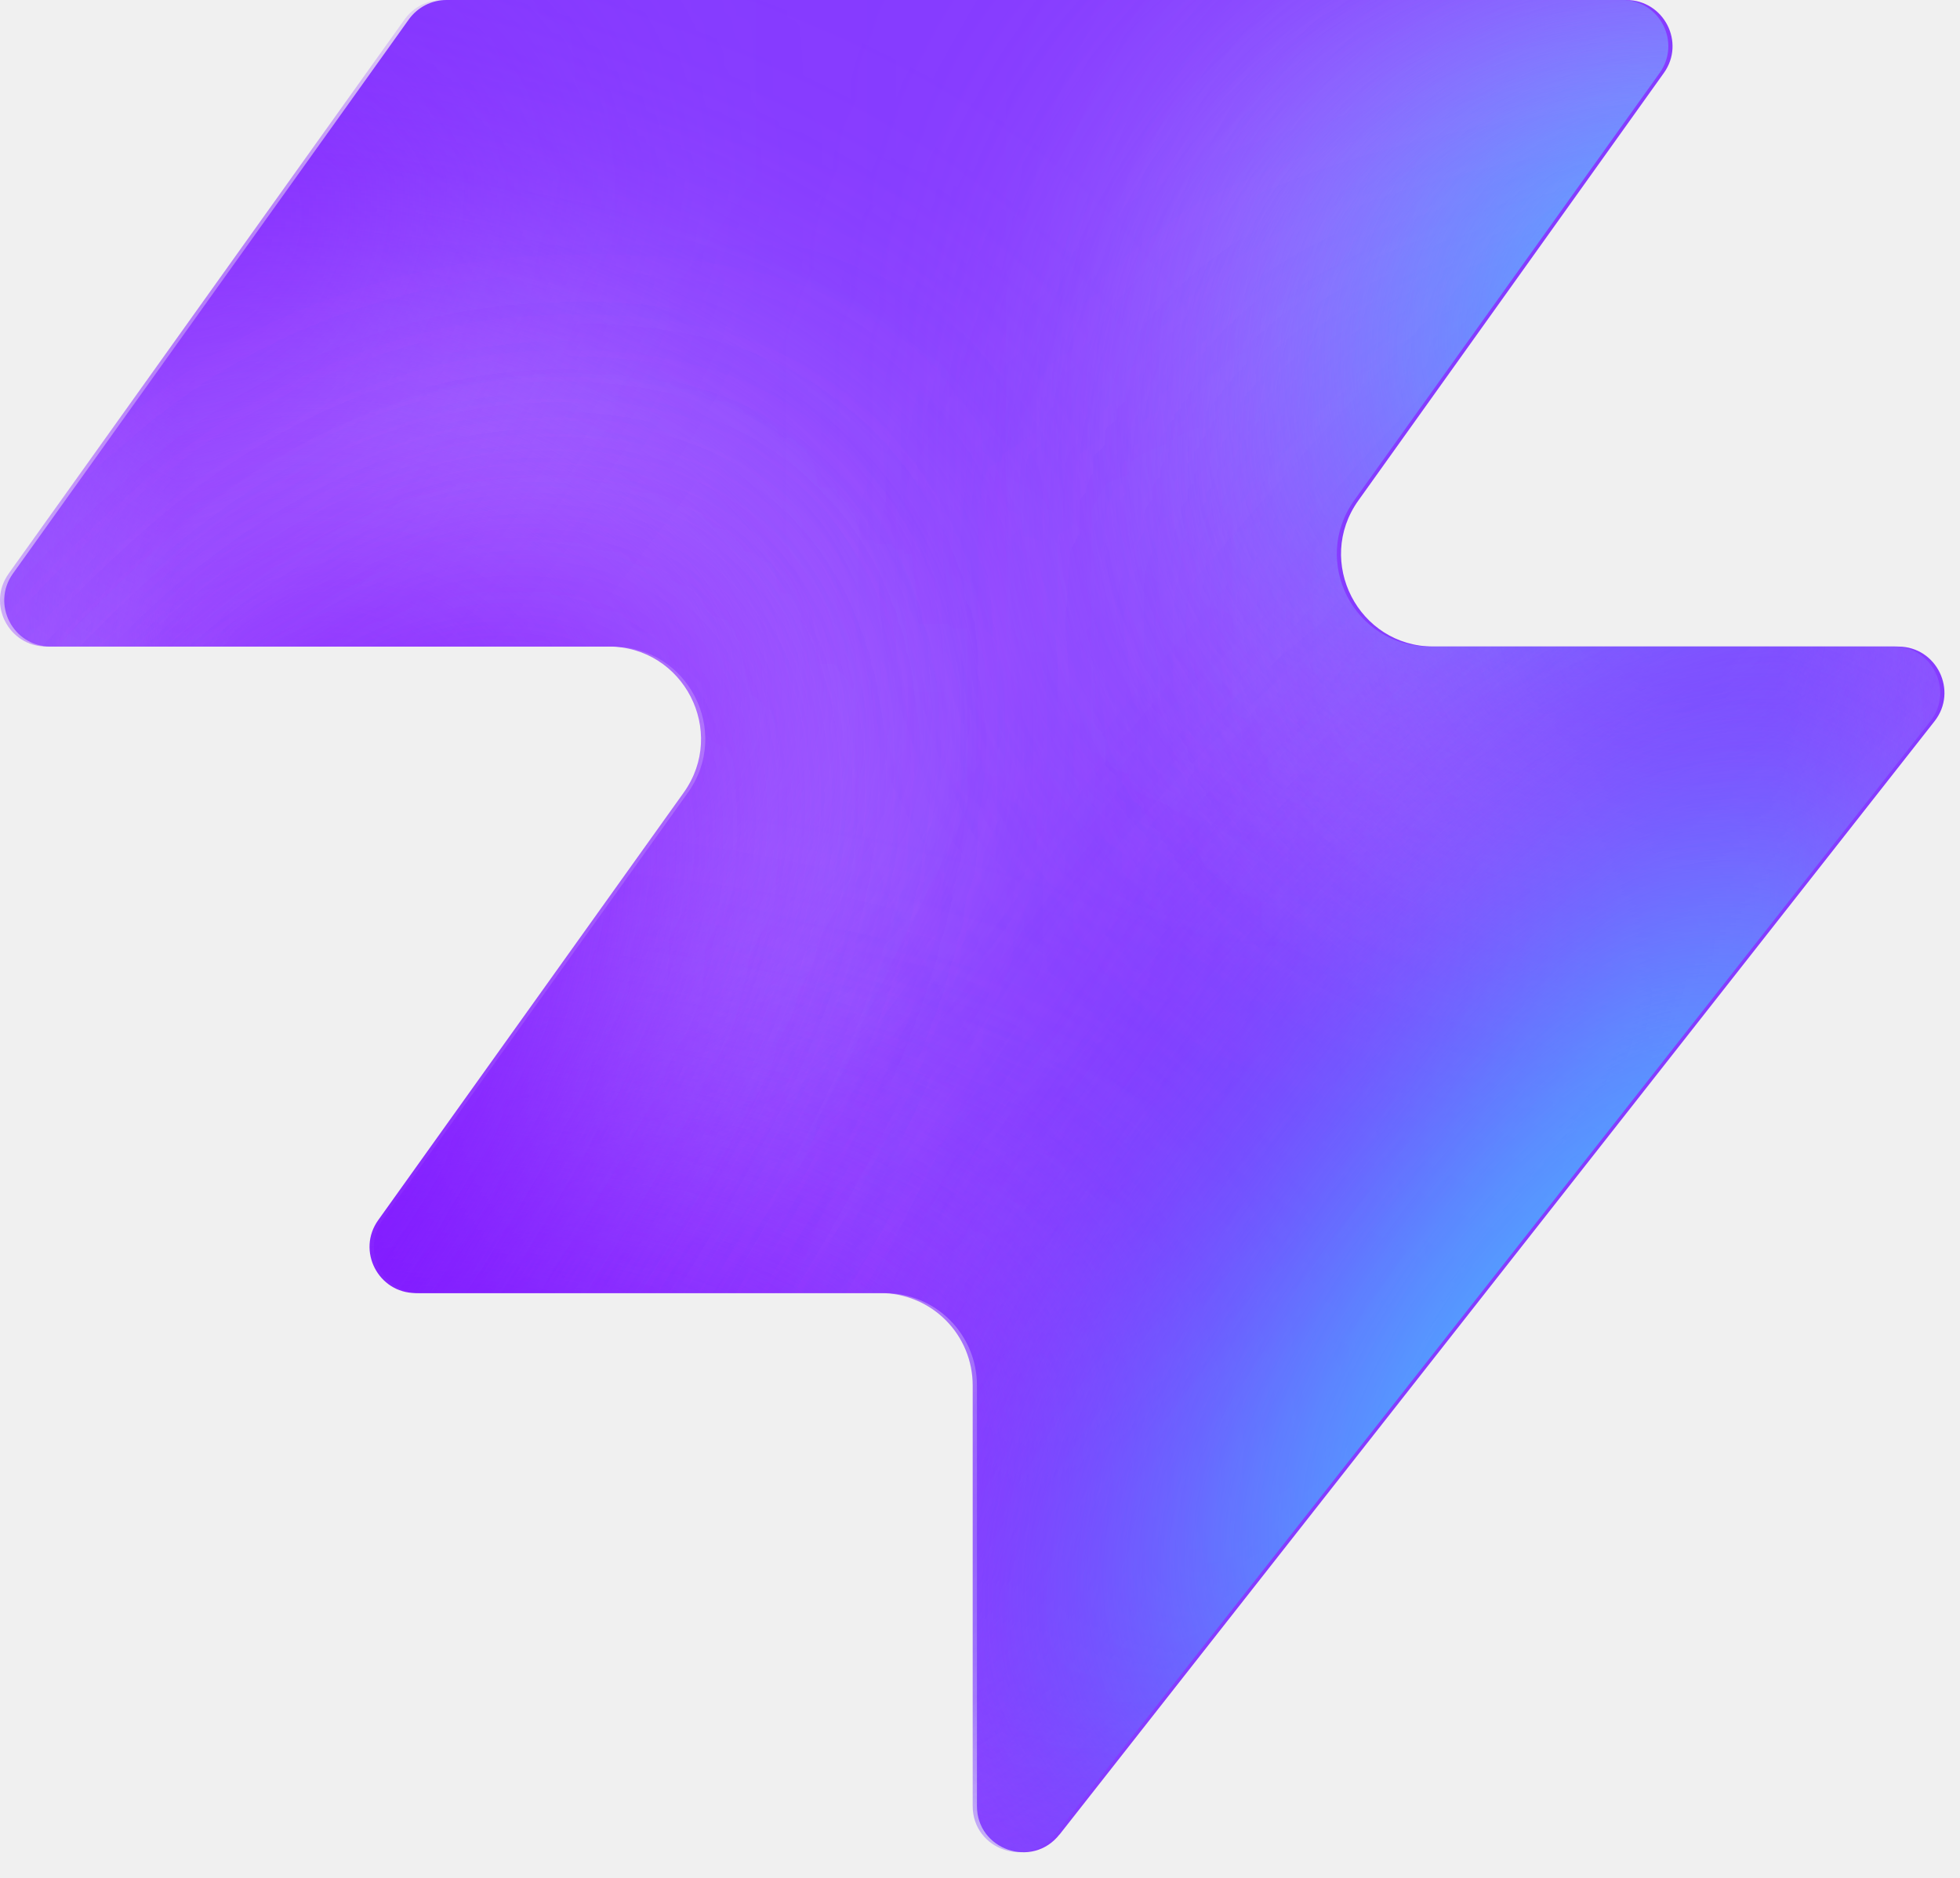
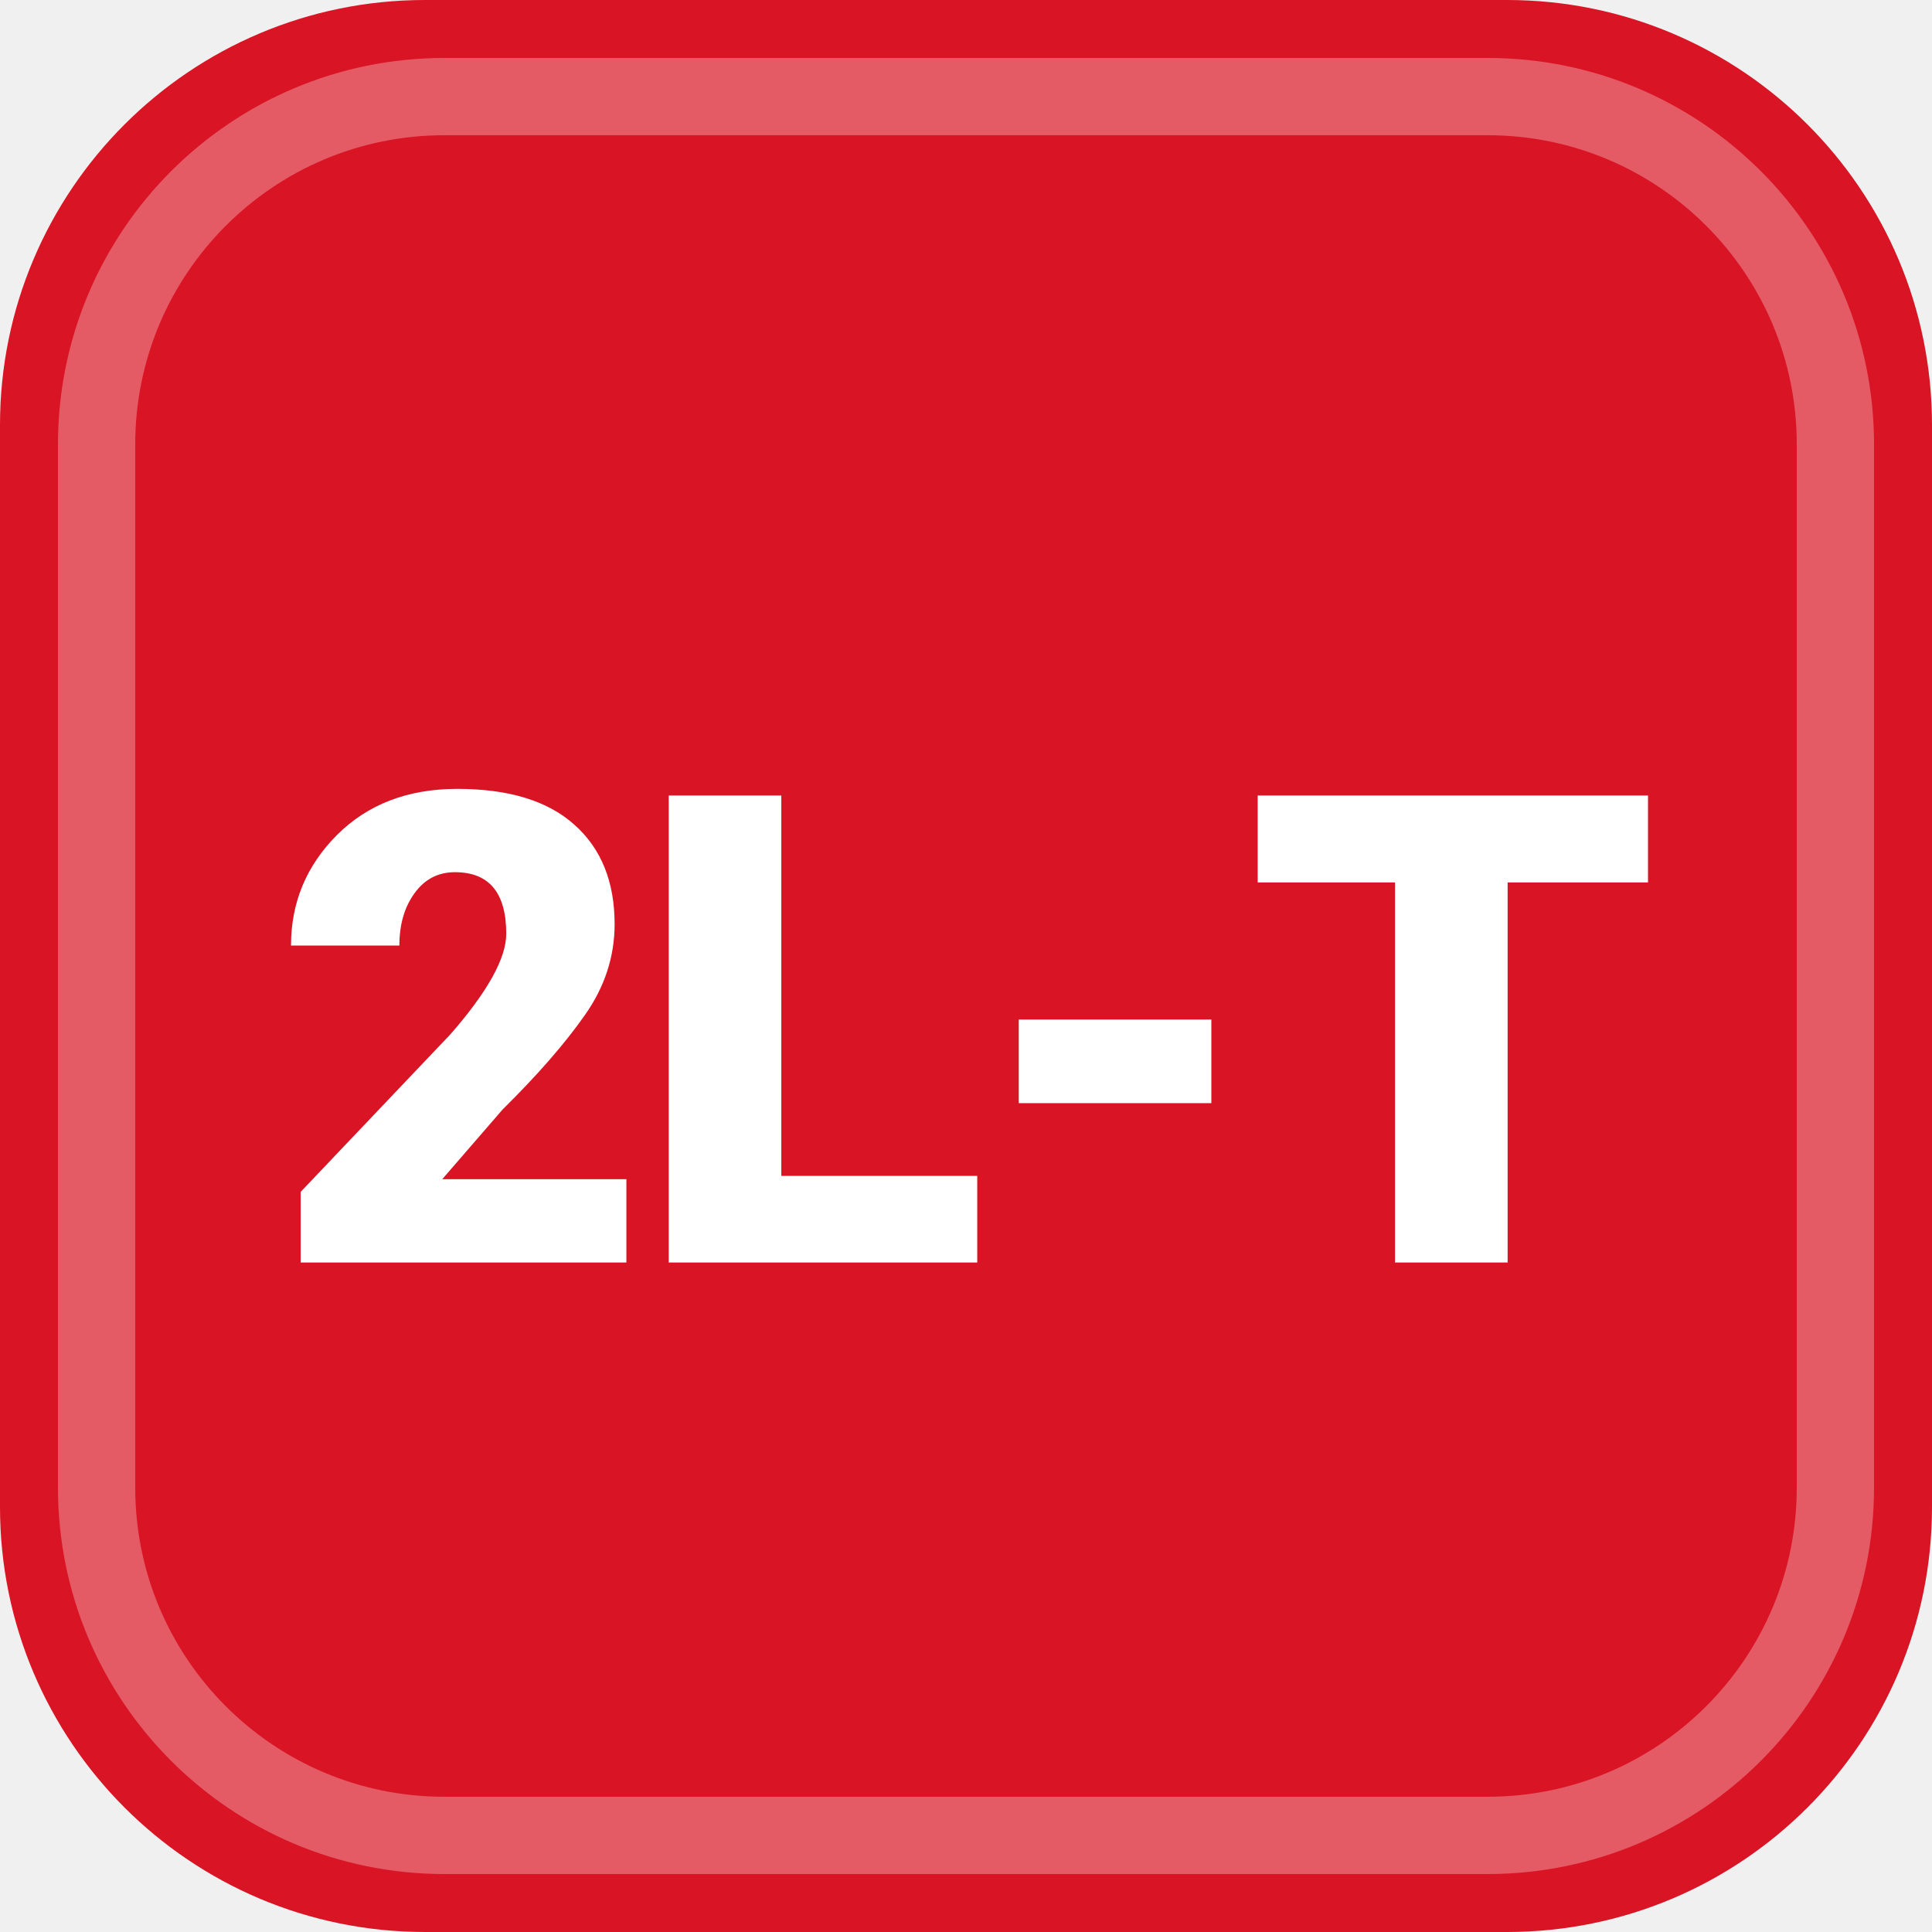
- <svg xmlns="http://www.w3.org/2000/svg" width="48" height="46" fill="none" viewBox="0 0 48 46">
-   <path fill="#863bff" d="M25.946 44.938c-.664.845-2.021.375-2.021-.698V33.937a2.26 2.26 0 0 0-2.262-2.262H10.287c-.92 0-1.456-1.04-.92-1.788l7.48-10.471c1.07-1.497 0-3.578-1.842-3.578H1.237c-.92 0-1.456-1.04-.92-1.788L10.013.474c.214-.297.556-.474.92-.474h28.894c.92 0 1.456 1.04.92 1.788l-7.48 10.471c-1.07 1.498 0 3.579 1.842 3.579h11.377c.943 0 1.473 1.088.89 1.83L25.947 44.94z" style="fill:#863bff;fill:color(display-p3 .525 .23 1);fill-opacity:1" />
-   <mask id="a" width="48" height="46" x="0" y="0" maskUnits="userSpaceOnUse" style="mask-type:alpha">
-     <path fill="#000" d="M25.842 44.938c-.664.844-2.021.375-2.021-.698V33.937a2.26 2.26 0 0 0-2.262-2.262H10.183c-.92 0-1.456-1.04-.92-1.788l7.48-10.471c1.07-1.498 0-3.579-1.842-3.579H1.133c-.92 0-1.456-1.04-.92-1.787L9.91.473c.214-.297.556-.474.92-.474h28.894c.92 0 1.456 1.04.92 1.788l-7.48 10.471c-1.07 1.498 0 3.578 1.842 3.578h11.377c.943 0 1.473 1.088.89 1.832L25.843 44.94z" style="fill:#000;fill-opacity:1" />
-   </mask>
-   <g mask="url(#a)">
-     <g filter="url(#b)">
-       <ellipse cx="5.508" cy="14.704" fill="#ede6ff" rx="5.508" ry="14.704" style="fill:#ede6ff;fill:color(display-p3 .927 .903 1);fill-opacity:1" transform="matrix(.00324 1 1 -.00324 -4.47 31.516)" />
-     </g>
-     <g filter="url(#c)">
-       <ellipse cx="10.399" cy="29.851" fill="#ede6ff" rx="10.399" ry="29.851" style="fill:#ede6ff;fill:color(display-p3 .927 .903 1);fill-opacity:1" transform="matrix(.00324 1 1 -.00324 -39.328 7.883)" />
-     </g>
-     <g filter="url(#d)">
-       <ellipse cx="5.508" cy="30.487" fill="#7e14ff" rx="5.508" ry="30.487" style="fill:#7e14ff;fill:color(display-p3 .492 .077 1);fill-opacity:1" transform="rotate(89.814 -25.913 -14.639)scale(1 -1)" />
-     </g>
-     <g filter="url(#e)">
-       <ellipse cx="5.508" cy="30.599" fill="#7e14ff" rx="5.508" ry="30.599" style="fill:#7e14ff;fill:color(display-p3 .492 .077 1);fill-opacity:1" transform="rotate(89.814 -32.644 -3.334)scale(1 -1)" />
-     </g>
-     <g filter="url(#f)">
-       <ellipse cx="5.508" cy="30.599" fill="#7e14ff" rx="5.508" ry="30.599" style="fill:#7e14ff;fill:color(display-p3 .492 .077 1);fill-opacity:1" transform="matrix(.00324 1 1 -.00324 -34.34 30.47)" />
-     </g>
-     <g filter="url(#g)">
-       <ellipse cx="14.072" cy="22.078" fill="#ede6ff" rx="14.072" ry="22.078" style="fill:#ede6ff;fill:color(display-p3 .927 .903 1);fill-opacity:1" transform="rotate(93.35 24.506 48.493)scale(-1 1)" />
-     </g>
-     <g filter="url(#h)">
-       <ellipse cx="3.47" cy="21.501" fill="#7e14ff" rx="3.47" ry="21.501" style="fill:#7e14ff;fill:color(display-p3 .492 .077 1);fill-opacity:1" transform="rotate(89.009 28.708 47.59)scale(-1 1)" />
-     </g>
-     <g filter="url(#i)">
-       <ellipse cx="3.47" cy="21.501" fill="#7e14ff" rx="3.47" ry="21.501" style="fill:#7e14ff;fill:color(display-p3 .492 .077 1);fill-opacity:1" transform="rotate(89.009 28.708 47.59)scale(-1 1)" />
-     </g>
-     <g filter="url(#j)">
-       <ellipse cx=".387" cy="8.972" fill="#7e14ff" rx="4.407" ry="29.108" style="fill:#7e14ff;fill:color(display-p3 .492 .077 1);fill-opacity:1" transform="rotate(39.51 .387 8.972)" />
-     </g>
-     <g filter="url(#k)">
-       <ellipse cx="47.523" cy="-6.092" fill="#7e14ff" rx="4.407" ry="29.108" style="fill:#7e14ff;fill:color(display-p3 .492 .077 1);fill-opacity:1" transform="rotate(37.892 47.523 -6.092)" />
-     </g>
-     <g filter="url(#l)">
-       <ellipse cx="41.412" cy="6.333" fill="#47bfff" rx="5.971" ry="9.665" style="fill:#47bfff;fill:color(display-p3 .28 .748 1);fill-opacity:1" transform="rotate(37.892 41.412 6.333)" />
-     </g>
-     <g filter="url(#m)">
-       <ellipse cx="-1.879" cy="38.332" fill="#7e14ff" rx="4.407" ry="29.108" style="fill:#7e14ff;fill:color(display-p3 .492 .077 1);fill-opacity:1" transform="rotate(37.892 -1.88 38.332)" />
-     </g>
-     <g filter="url(#n)">
-       <ellipse cx="-1.879" cy="38.332" fill="#7e14ff" rx="4.407" ry="29.108" style="fill:#7e14ff;fill:color(display-p3 .492 .077 1);fill-opacity:1" transform="rotate(37.892 -1.88 38.332)" />
-     </g>
-     <g filter="url(#o)">
-       <ellipse cx="35.651" cy="29.907" fill="#7e14ff" rx="4.407" ry="29.108" style="fill:#7e14ff;fill:color(display-p3 .492 .077 1);fill-opacity:1" transform="rotate(37.892 35.651 29.907)" />
-     </g>
-     <g filter="url(#p)">
-       <ellipse cx="38.418" cy="32.4" fill="#47bfff" rx="5.971" ry="15.297" style="fill:#47bfff;fill:color(display-p3 .28 .748 1);fill-opacity:1" transform="rotate(37.892 38.418 32.4)" />
-     </g>
-   </g>
-   <defs>
-     <filter id="b" width="60.045" height="41.654" x="-19.77" y="16.149" color-interpolation-filters="sRGB" filterUnits="userSpaceOnUse">
-       <feFlood flood-opacity="0" result="BackgroundImageFix" />
-       <feBlend in="SourceGraphic" in2="BackgroundImageFix" result="shape" />
-       <feGaussianBlur result="effect1_foregroundBlur_2002_17158" stdDeviation="7.659" />
-     </filter>
-     <filter id="c" width="90.34" height="51.437" x="-54.613" y="-7.533" color-interpolation-filters="sRGB" filterUnits="userSpaceOnUse">
-       <feFlood flood-opacity="0" result="BackgroundImageFix" />
-       <feBlend in="SourceGraphic" in2="BackgroundImageFix" result="shape" />
-       <feGaussianBlur result="effect1_foregroundBlur_2002_17158" stdDeviation="7.659" />
-     </filter>
-     <filter id="d" width="79.355" height="29.4" x="-49.64" y="2.03" color-interpolation-filters="sRGB" filterUnits="userSpaceOnUse">
-       <feFlood flood-opacity="0" result="BackgroundImageFix" />
-       <feBlend in="SourceGraphic" in2="BackgroundImageFix" result="shape" />
-       <feGaussianBlur result="effect1_foregroundBlur_2002_17158" stdDeviation="4.596" />
-     </filter>
-     <filter id="e" width="79.579" height="29.4" x="-45.045" y="20.029" color-interpolation-filters="sRGB" filterUnits="userSpaceOnUse">
-       <feFlood flood-opacity="0" result="BackgroundImageFix" />
-       <feBlend in="SourceGraphic" in2="BackgroundImageFix" result="shape" />
-       <feGaussianBlur result="effect1_foregroundBlur_2002_17158" stdDeviation="4.596" />
-     </filter>
-     <filter id="f" width="79.579" height="29.4" x="-43.513" y="21.178" color-interpolation-filters="sRGB" filterUnits="userSpaceOnUse">
-       <feFlood flood-opacity="0" result="BackgroundImageFix" />
-       <feBlend in="SourceGraphic" in2="BackgroundImageFix" result="shape" />
-       <feGaussianBlur result="effect1_foregroundBlur_2002_17158" stdDeviation="4.596" />
-     </filter>
-     <filter id="g" width="74.749" height="58.852" x="15.756" y="-17.901" color-interpolation-filters="sRGB" filterUnits="userSpaceOnUse">
-       <feFlood flood-opacity="0" result="BackgroundImageFix" />
-       <feBlend in="SourceGraphic" in2="BackgroundImageFix" result="shape" />
-       <feGaussianBlur result="effect1_foregroundBlur_2002_17158" stdDeviation="7.659" />
-     </filter>
-     <filter id="h" width="61.377" height="25.362" x="23.548" y="2.284" color-interpolation-filters="sRGB" filterUnits="userSpaceOnUse">
-       <feFlood flood-opacity="0" result="BackgroundImageFix" />
-       <feBlend in="SourceGraphic" in2="BackgroundImageFix" result="shape" />
-       <feGaussianBlur result="effect1_foregroundBlur_2002_17158" stdDeviation="4.596" />
-     </filter>
-     <filter id="i" width="61.377" height="25.362" x="23.548" y="2.284" color-interpolation-filters="sRGB" filterUnits="userSpaceOnUse">
-       <feFlood flood-opacity="0" result="BackgroundImageFix" />
-       <feBlend in="SourceGraphic" in2="BackgroundImageFix" result="shape" />
-       <feGaussianBlur result="effect1_foregroundBlur_2002_17158" stdDeviation="4.596" />
-     </filter>
-     <filter id="j" width="56.045" height="63.649" x="-27.636" y="-22.853" color-interpolation-filters="sRGB" filterUnits="userSpaceOnUse">
-       <feFlood flood-opacity="0" result="BackgroundImageFix" />
-       <feBlend in="SourceGraphic" in2="BackgroundImageFix" result="shape" />
-       <feGaussianBlur result="effect1_foregroundBlur_2002_17158" stdDeviation="4.596" />
-     </filter>
-     <filter id="k" width="54.814" height="64.646" x="20.116" y="-38.415" color-interpolation-filters="sRGB" filterUnits="userSpaceOnUse">
-       <feFlood flood-opacity="0" result="BackgroundImageFix" />
-       <feBlend in="SourceGraphic" in2="BackgroundImageFix" result="shape" />
-       <feGaussianBlur result="effect1_foregroundBlur_2002_17158" stdDeviation="4.596" />
-     </filter>
-     <filter id="l" width="33.541" height="35.313" x="24.641" y="-11.323" color-interpolation-filters="sRGB" filterUnits="userSpaceOnUse">
-       <feFlood flood-opacity="0" result="BackgroundImageFix" />
-       <feBlend in="SourceGraphic" in2="BackgroundImageFix" result="shape" />
-       <feGaussianBlur result="effect1_foregroundBlur_2002_17158" stdDeviation="4.596" />
-     </filter>
-     <filter id="m" width="54.814" height="64.646" x="-29.286" y="6.009" color-interpolation-filters="sRGB" filterUnits="userSpaceOnUse">
-       <feFlood flood-opacity="0" result="BackgroundImageFix" />
-       <feBlend in="SourceGraphic" in2="BackgroundImageFix" result="shape" />
-       <feGaussianBlur result="effect1_foregroundBlur_2002_17158" stdDeviation="4.596" />
-     </filter>
-     <filter id="n" width="54.814" height="64.646" x="-29.286" y="6.009" color-interpolation-filters="sRGB" filterUnits="userSpaceOnUse">
-       <feFlood flood-opacity="0" result="BackgroundImageFix" />
-       <feBlend in="SourceGraphic" in2="BackgroundImageFix" result="shape" />
-       <feGaussianBlur result="effect1_foregroundBlur_2002_17158" stdDeviation="4.596" />
-     </filter>
-     <filter id="o" width="54.814" height="64.646" x="8.244" y="-2.416" color-interpolation-filters="sRGB" filterUnits="userSpaceOnUse">
-       <feFlood flood-opacity="0" result="BackgroundImageFix" />
-       <feBlend in="SourceGraphic" in2="BackgroundImageFix" result="shape" />
-       <feGaussianBlur result="effect1_foregroundBlur_2002_17158" stdDeviation="4.596" />
-     </filter>
-     <filter id="p" width="39.409" height="43.623" x="18.713" y="10.588" color-interpolation-filters="sRGB" filterUnits="userSpaceOnUse">
-       <feFlood flood-opacity="0" result="BackgroundImageFix" />
-       <feBlend in="SourceGraphic" in2="BackgroundImageFix" result="shape" />
-       <feGaussianBlur result="effect1_foregroundBlur_2002_17158" stdDeviation="4.596" />
-     </filter>
-   </defs>
+ <svg xmlns="http://www.w3.org/2000/svg" viewBox="0 0 100 100">
+   <rect width="100" height="100" rx="22" fill="#d91424" />
+   <rect x="5" y="5" width="90" height="90" rx="18" fill="none" stroke="rgba(255,255,255,0.3)" stroke-width="4" />
+   <text x="50%" y="56%" dominant-baseline="middle" text-anchor="middle" font-size="34" font-family="-apple-system, BlinkMacSystemFont, 'Segoe UI', Roboto, monospace" font-weight="900" fill="#ffffff" letter-spacing="-1">2L-T</text>
</svg>
